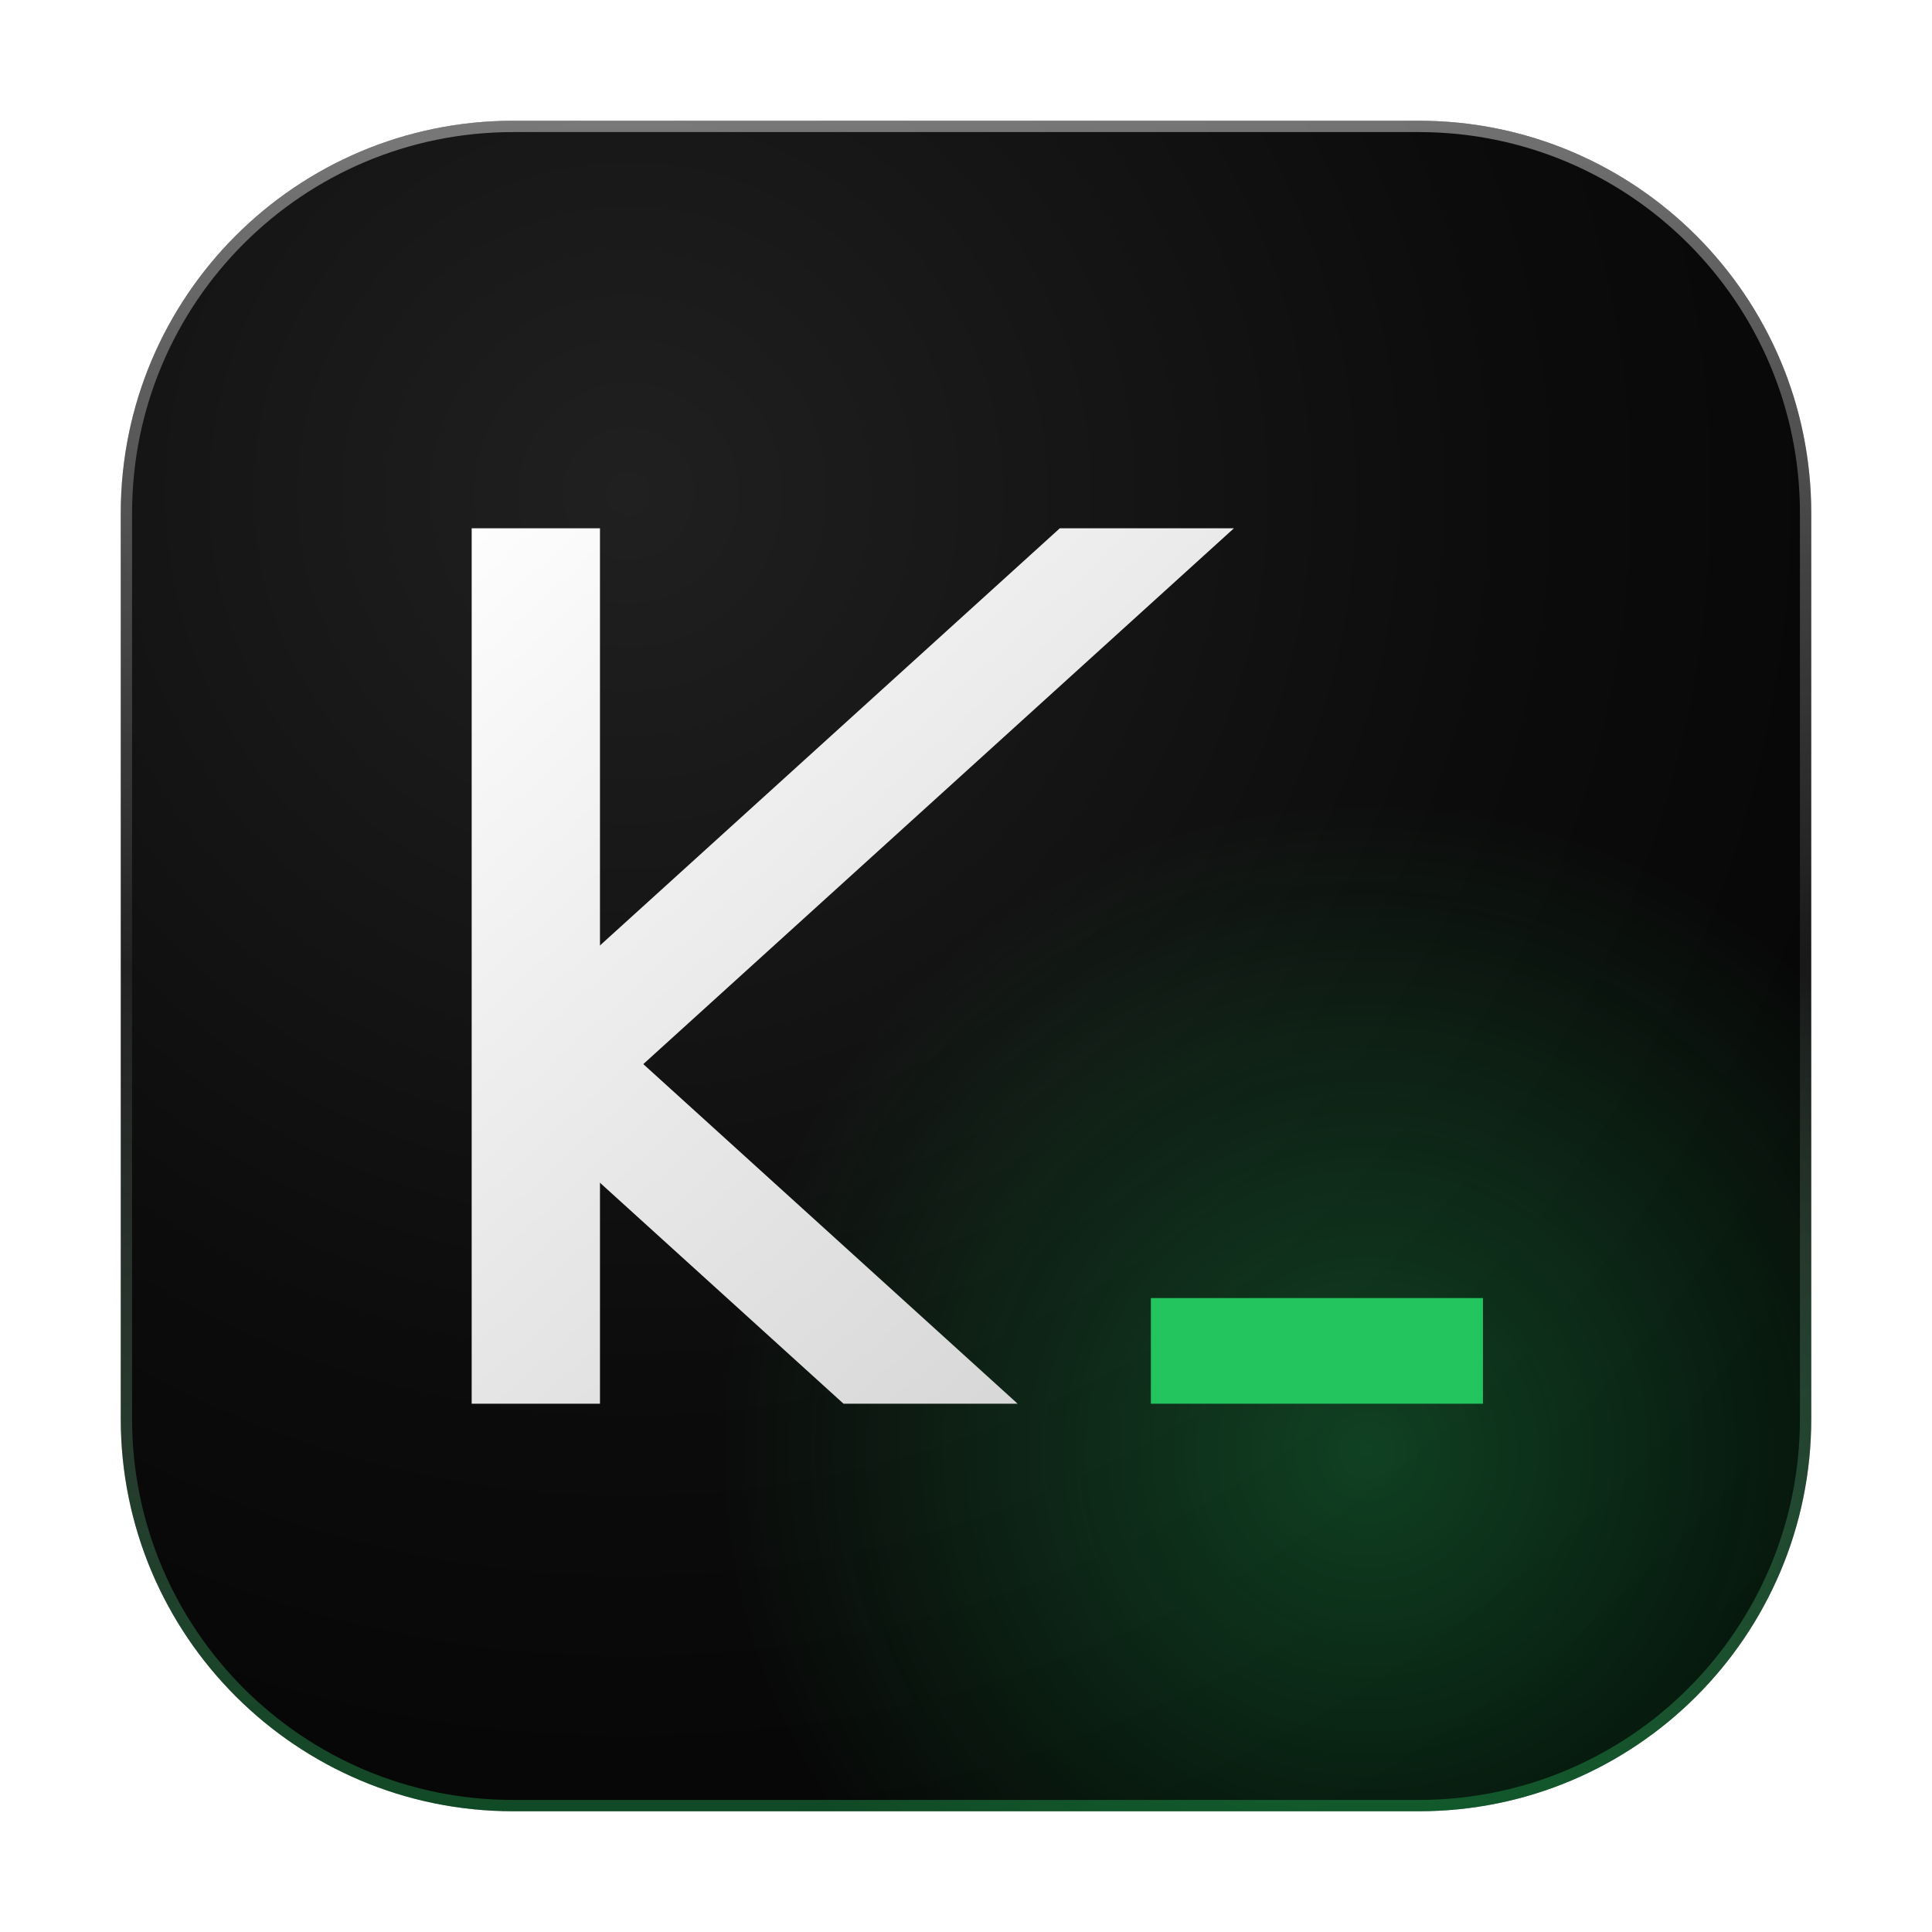
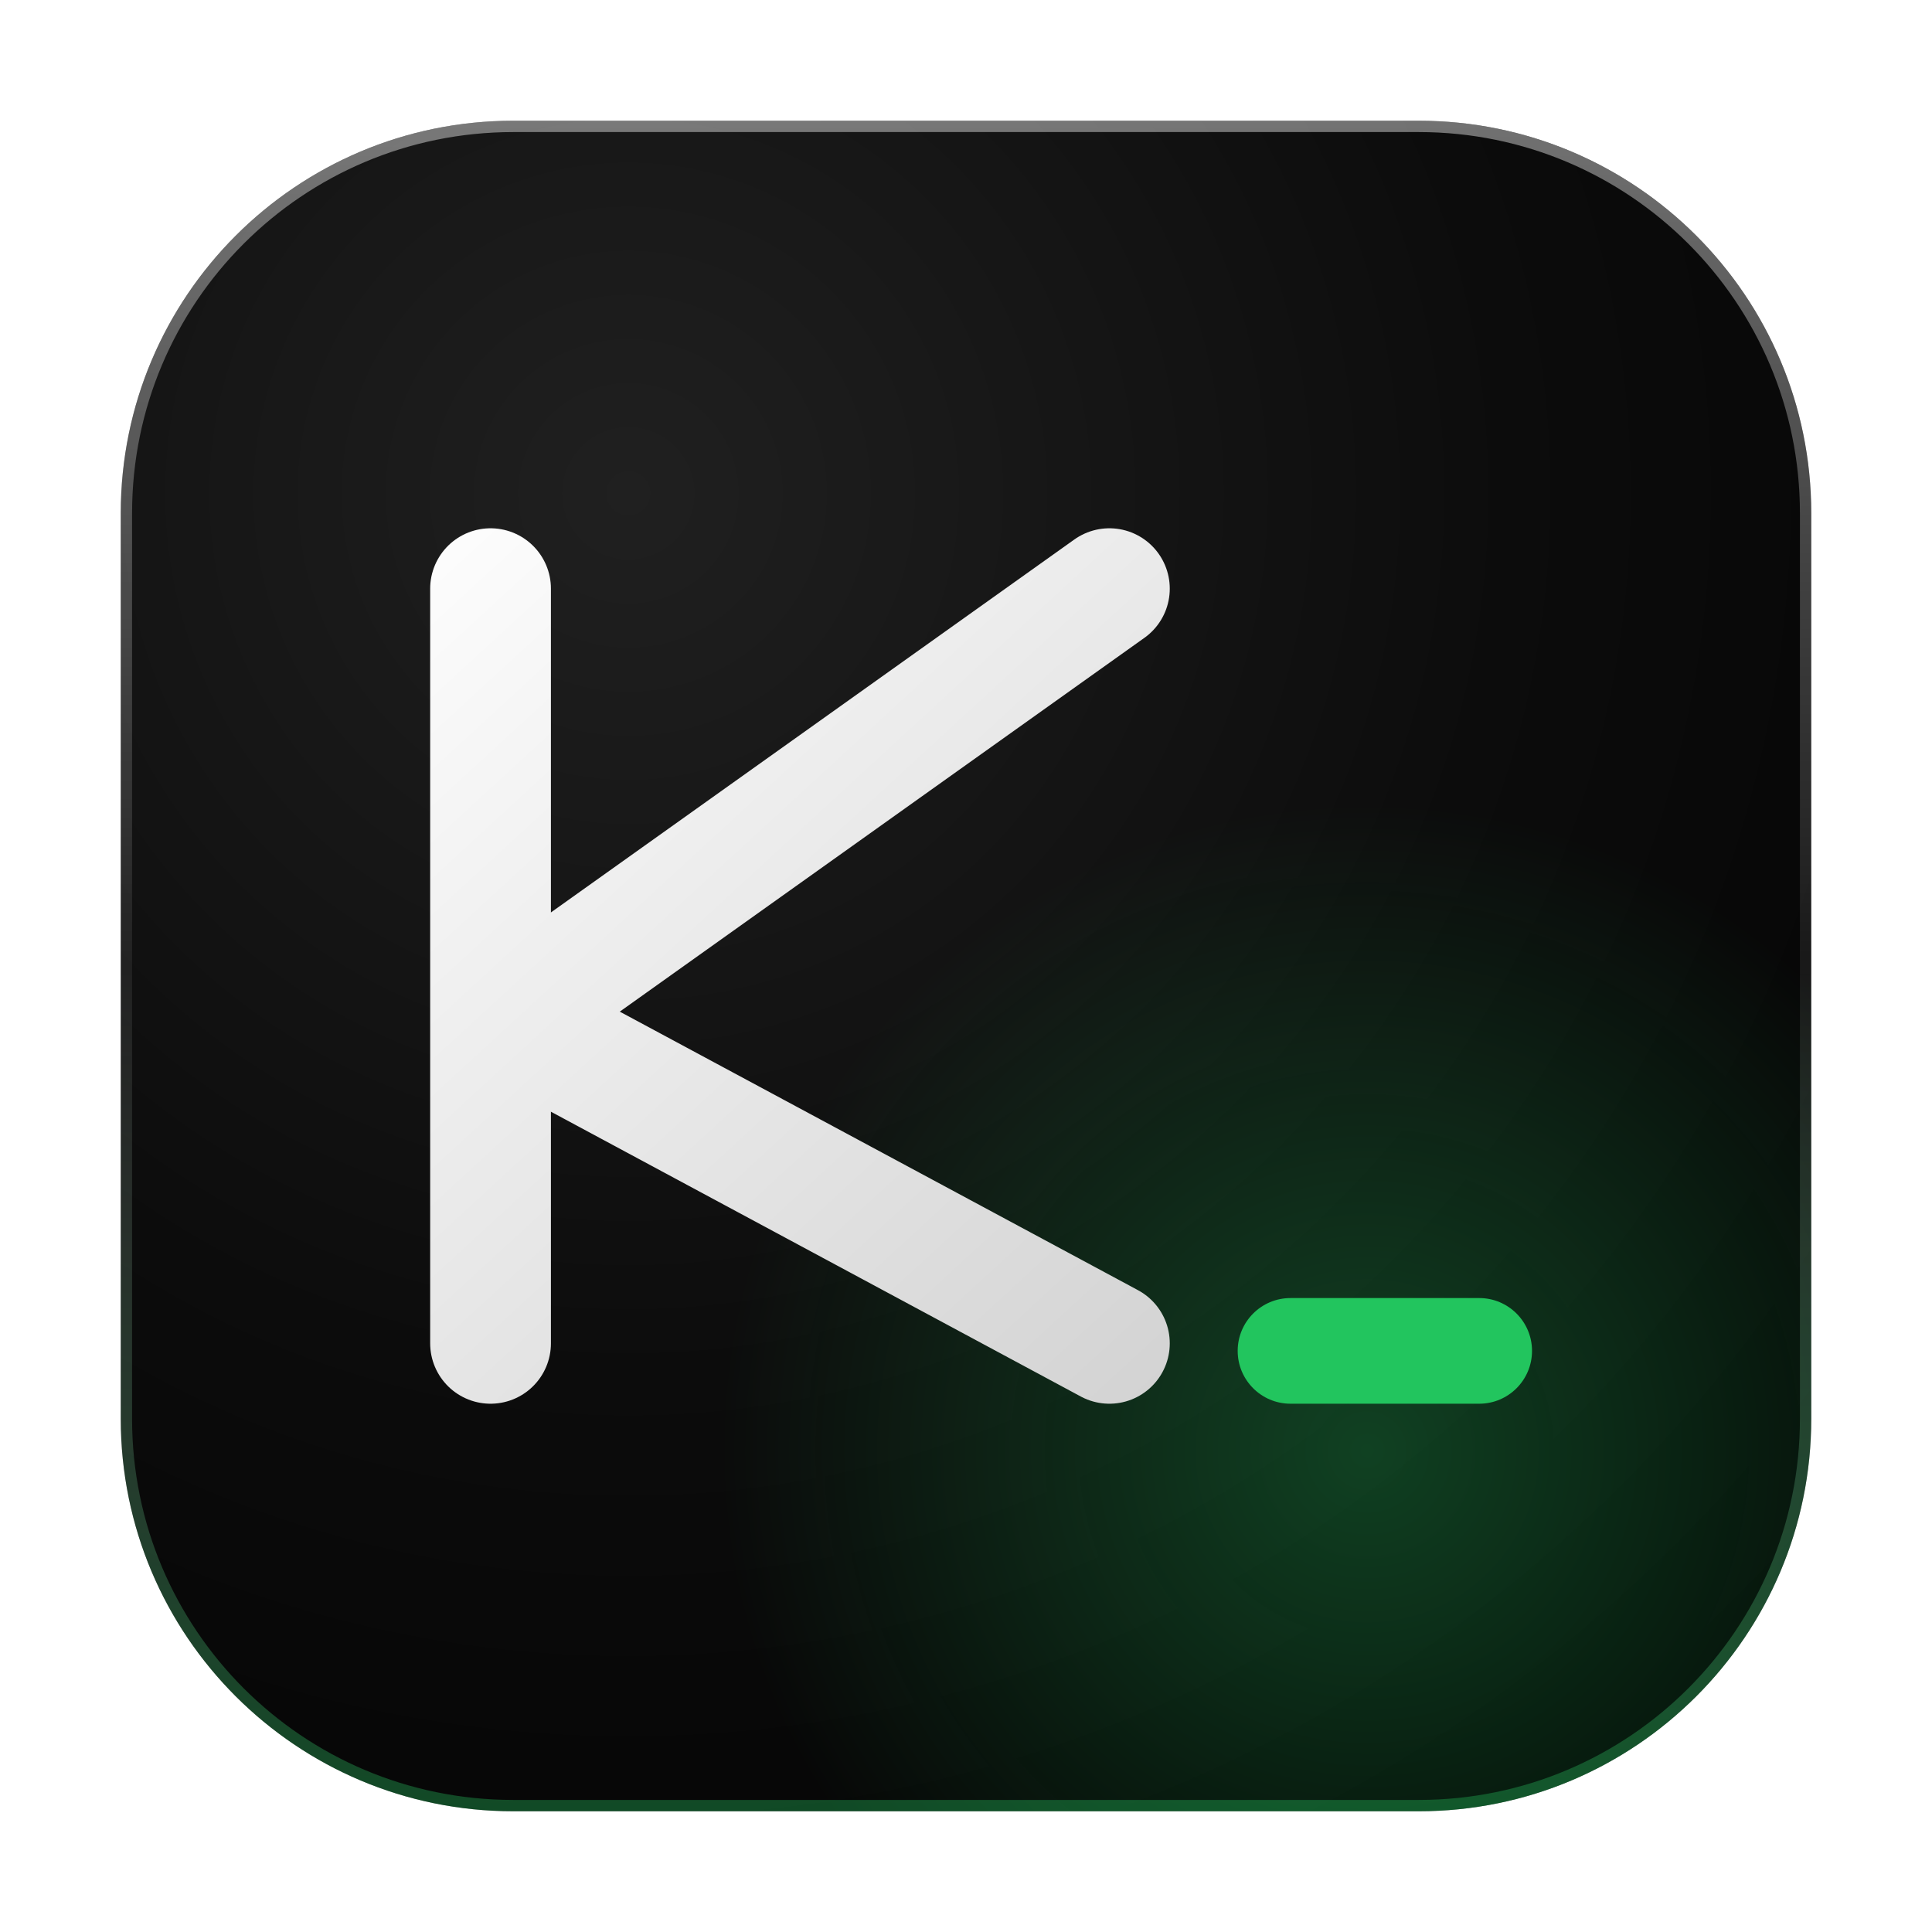
<svg xmlns="http://www.w3.org/2000/svg" width="512" height="512" viewBox="0 0 512 512">
  <defs>
    <radialGradient id="l-b" cx="30%" cy="22%" r="95%">
      <stop offset="0" stop-color="#202020" />
      <stop offset=".55" stop-color="#0c0c0c" />
      <stop offset="1" stop-color="#030303" />
    </radialGradient>
    <linearGradient id="l-r" x1="0" y1="0" x2="0" y2="1">
      <stop offset="0" stop-color="#fff" stop-opacity=".42" />
      <stop offset=".5" stop-color="#fff" stop-opacity=".07" />
      <stop offset="1" stop-color="#22c55e" stop-opacity=".35" />
    </linearGradient>
    <radialGradient id="l-g">
      <stop offset="0" stop-color="#22c55e" stop-opacity=".30" />
      <stop offset="1" stop-color="#22c55e" stop-opacity="0" />
    </radialGradient>
    <linearGradient id="l-k" gradientUnits="userSpaceOnUse" x1="130" y1="110" x2="360" y2="360">
      <stop offset="0" stop-color="#ffffff" />
      <stop offset="1" stop-color="#cfcfcf" />
    </linearGradient>
  </defs>
  <clipPath id="l-t">
    <rect x="32" y="32" width="448" height="448" rx="104" />
  </clipPath>
  <rect class="tl" x="32" y="32" width="448" height="448" rx="104" fill="url(#l-b)" />
  <g clip-path="url(#l-t)">
    <circle cx="362" cy="384" r="170" fill="url(#l-g)" />
  </g>
  <rect x="33.5" y="33.5" width="445" height="445" rx="102.5" fill="none" stroke="url(#l-r)" stroke-width="3" />
-   <g transform="translate(256 256) scale(1.0) translate(-256 -256) translate(-13 20)">
-     <clipPath id="l-c">
-       <rect x="0" y="120" width="512" height="232" />
-     </clipPath>
-     <g class="kk" fill="url(#l-k)">
-       <rect x="138" y="120" width="34" height="232" />
-       <g clip-path="url(#l-c)">
-         <path d="M156 266 L350 90" stroke="url(#l-k)" stroke-width="31" fill="none" />
-         <path d="M156 258 L350 434" stroke="url(#l-k)" stroke-width="31" fill="none" />
-       </g>
+   <g transform="translate(256 256) scale(1.0) translate(-256 -256) translate(-24 20)">
+     <g class="kk" fill="none" stroke="url(#l-k)" stroke-width="32" stroke-linecap="round" stroke-linejoin="round">
+       <path d="M154 136 V336" />
+       <path d="M318 136 L158 250 L318 336" />
    </g>
-     <rect class="cur" x="318" y="324" width="88" height="28" fill="#22c55e" />
+     <rect class="cur" x="352" y="324" width="78" height="28" rx="14" fill="#22c55e" />
  </g>
</svg>
